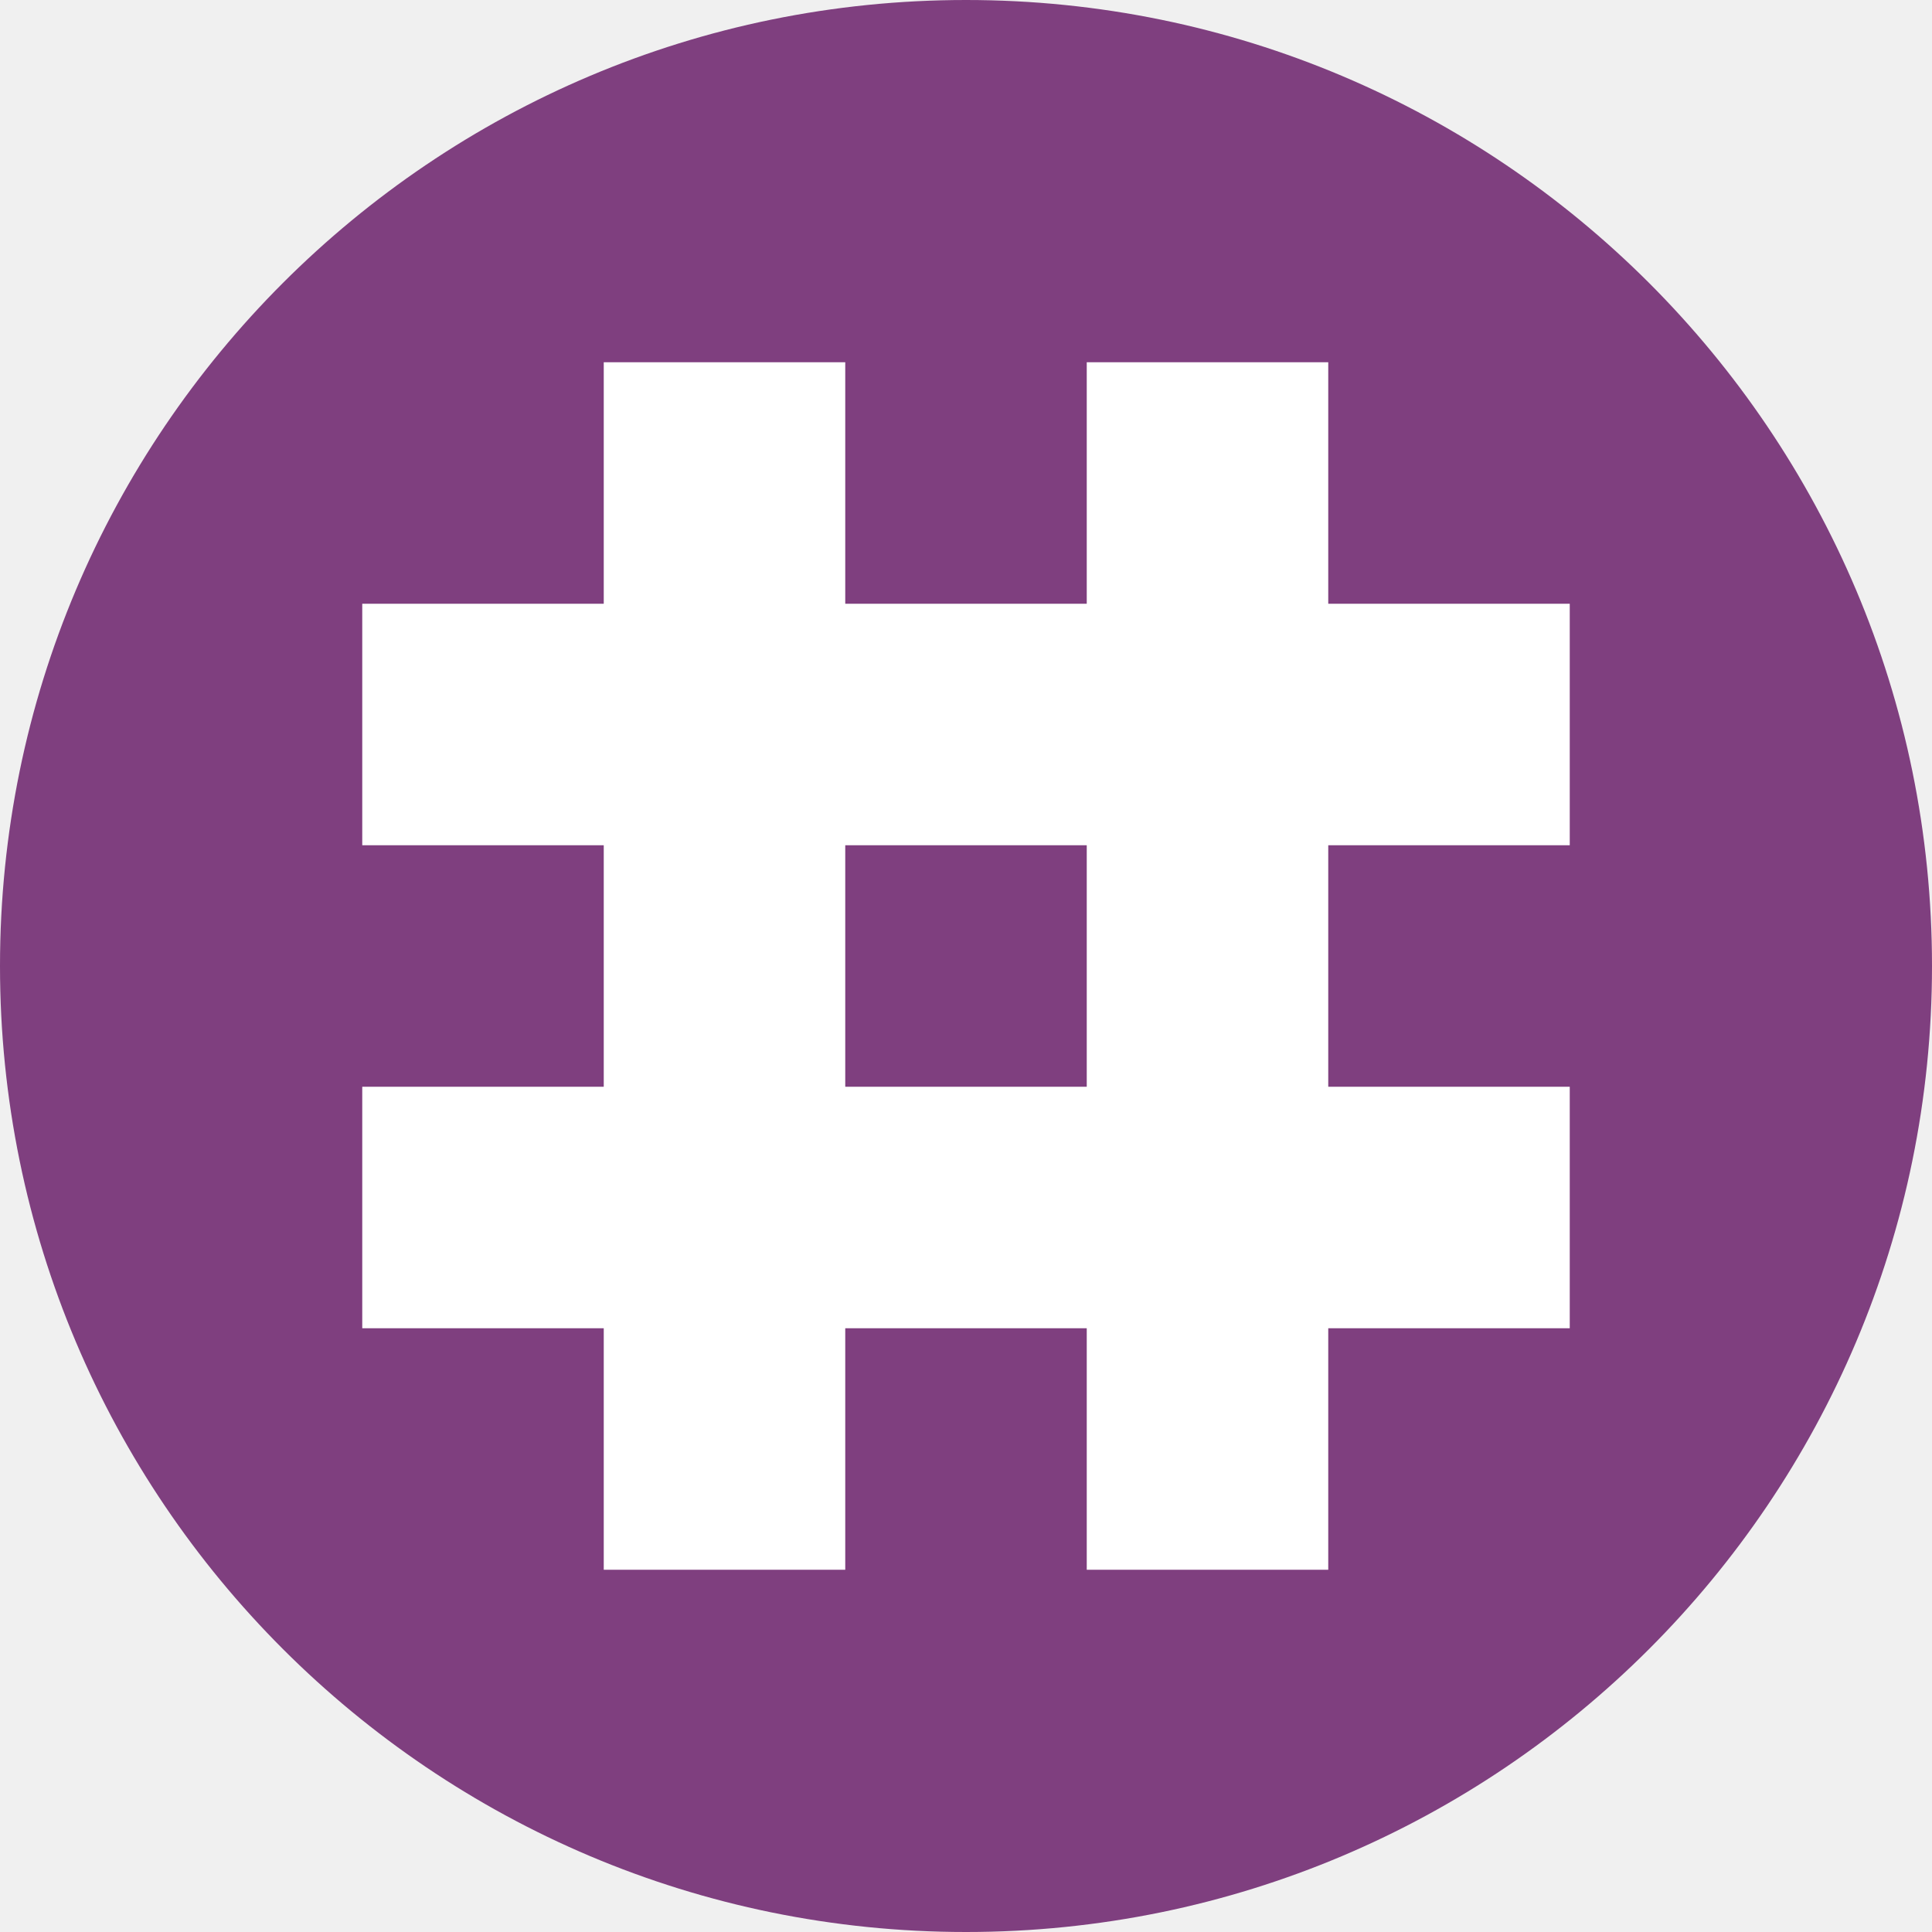
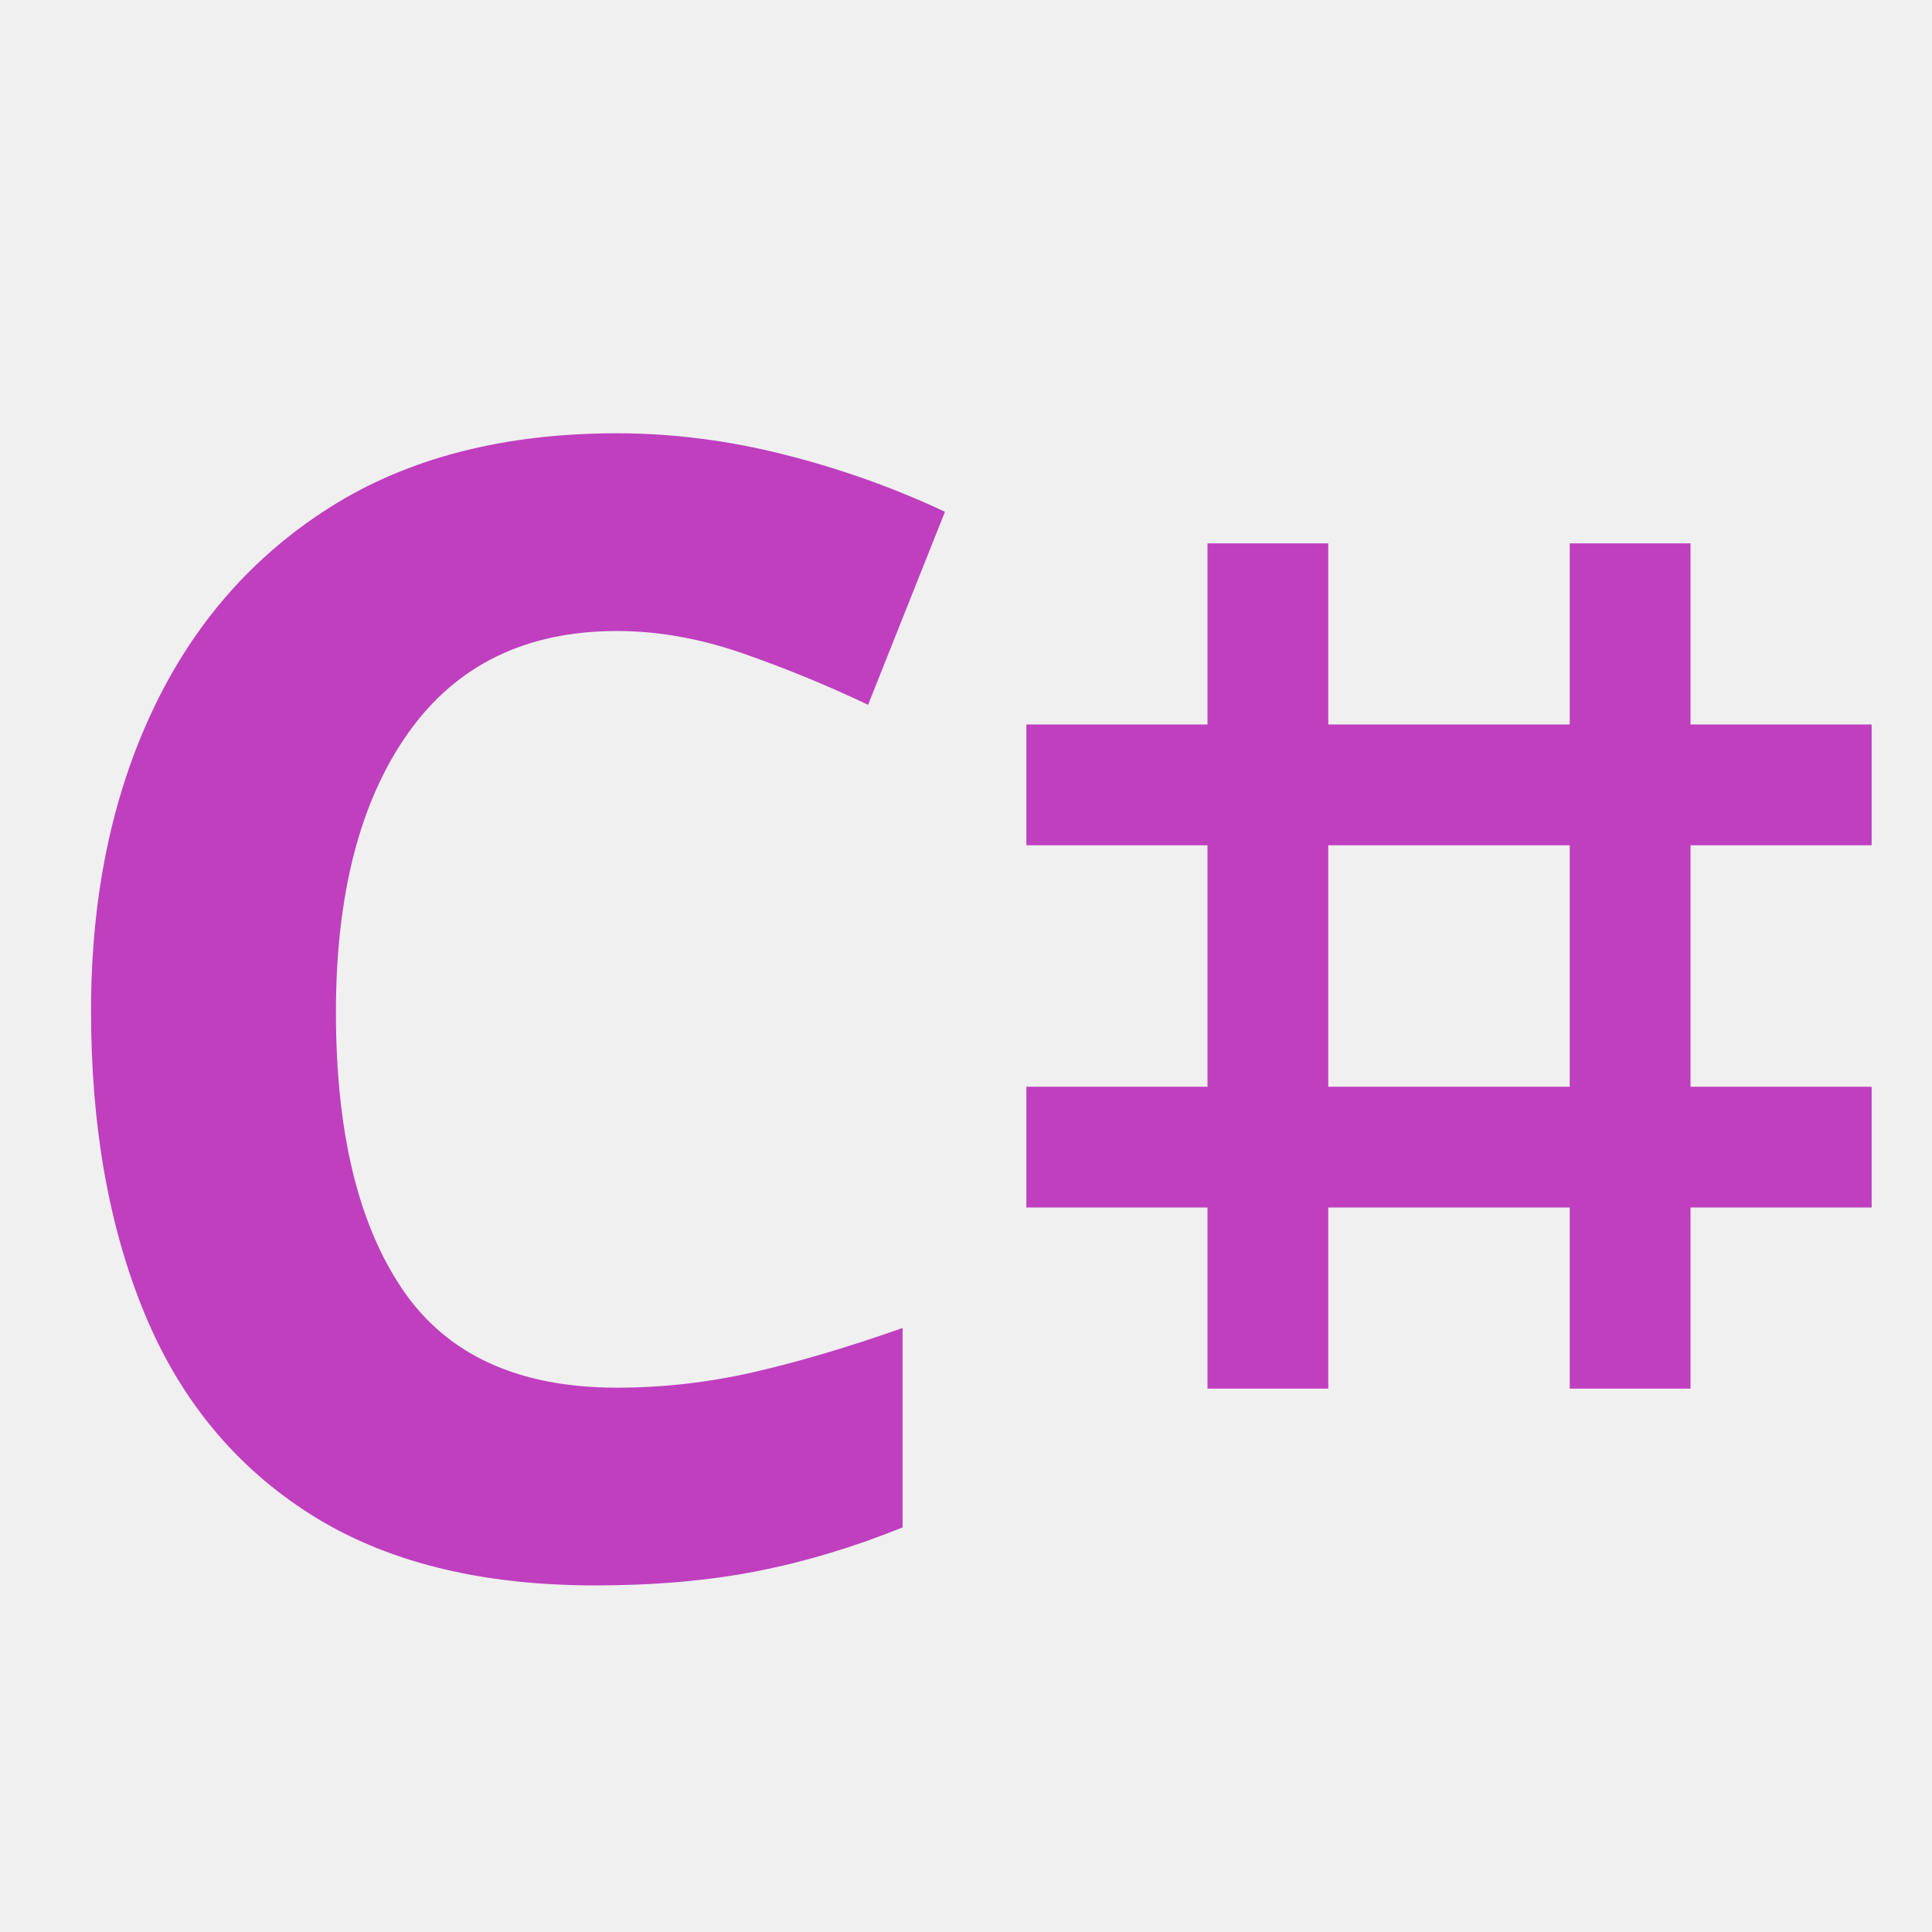
<svg xmlns="http://www.w3.org/2000/svg" version="1.1" width="320" height="320" viewbox="0 0 320 320">
-   <circle cx="160" cy="160" r="160" fill="#7f3f7f" />
-   <g stroke="#fff" stroke-width="40">
-     <line x1="60" y1="120" x2="260" y2="120" />
-     <line x1="60" y1="200" x2="260" y2="200" />
-     <line x1="120" y1="60" x2="120" y2="260" />
-     <line x1="200" y1="60" x2="200" y2="260" />
+   <text x="0" y="260" font-family="Tahoma" font-size="260" font-weight="bold" fill="#bf3fbf">C</text>
+   <g stroke="#bf3fbf" stroke-width="20">
+     <line x1="170" y1="130" x2="310" y2="130" />
+     <line x1="170" y1="190" x2="310" y2="190" />
+     <line x1="210" y1="90" x2="210" y2="230" />
+     <line x1="270" y1="90" x2="270" y2="230" />
  </g>
</svg>
